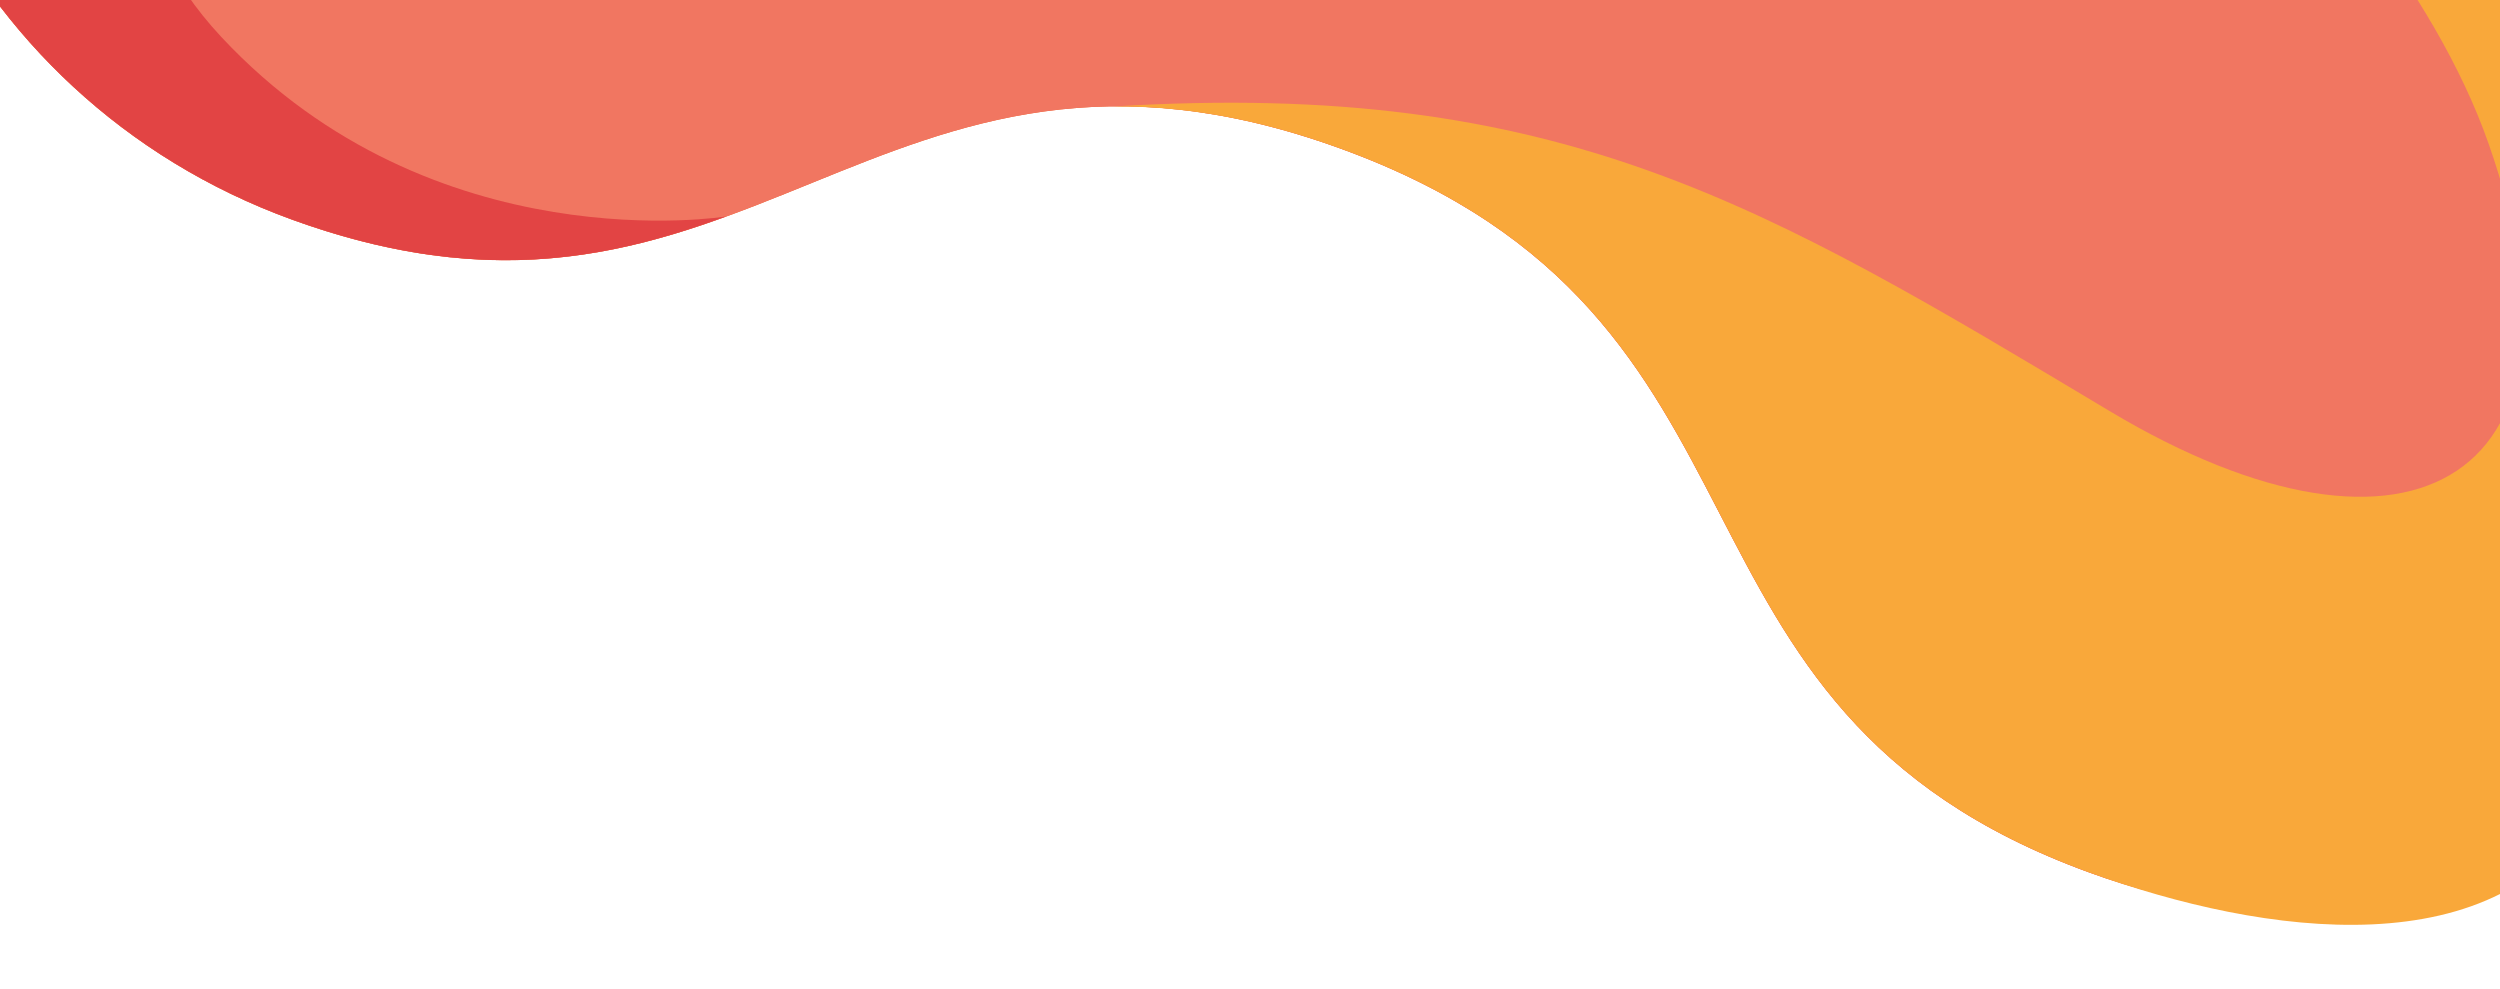
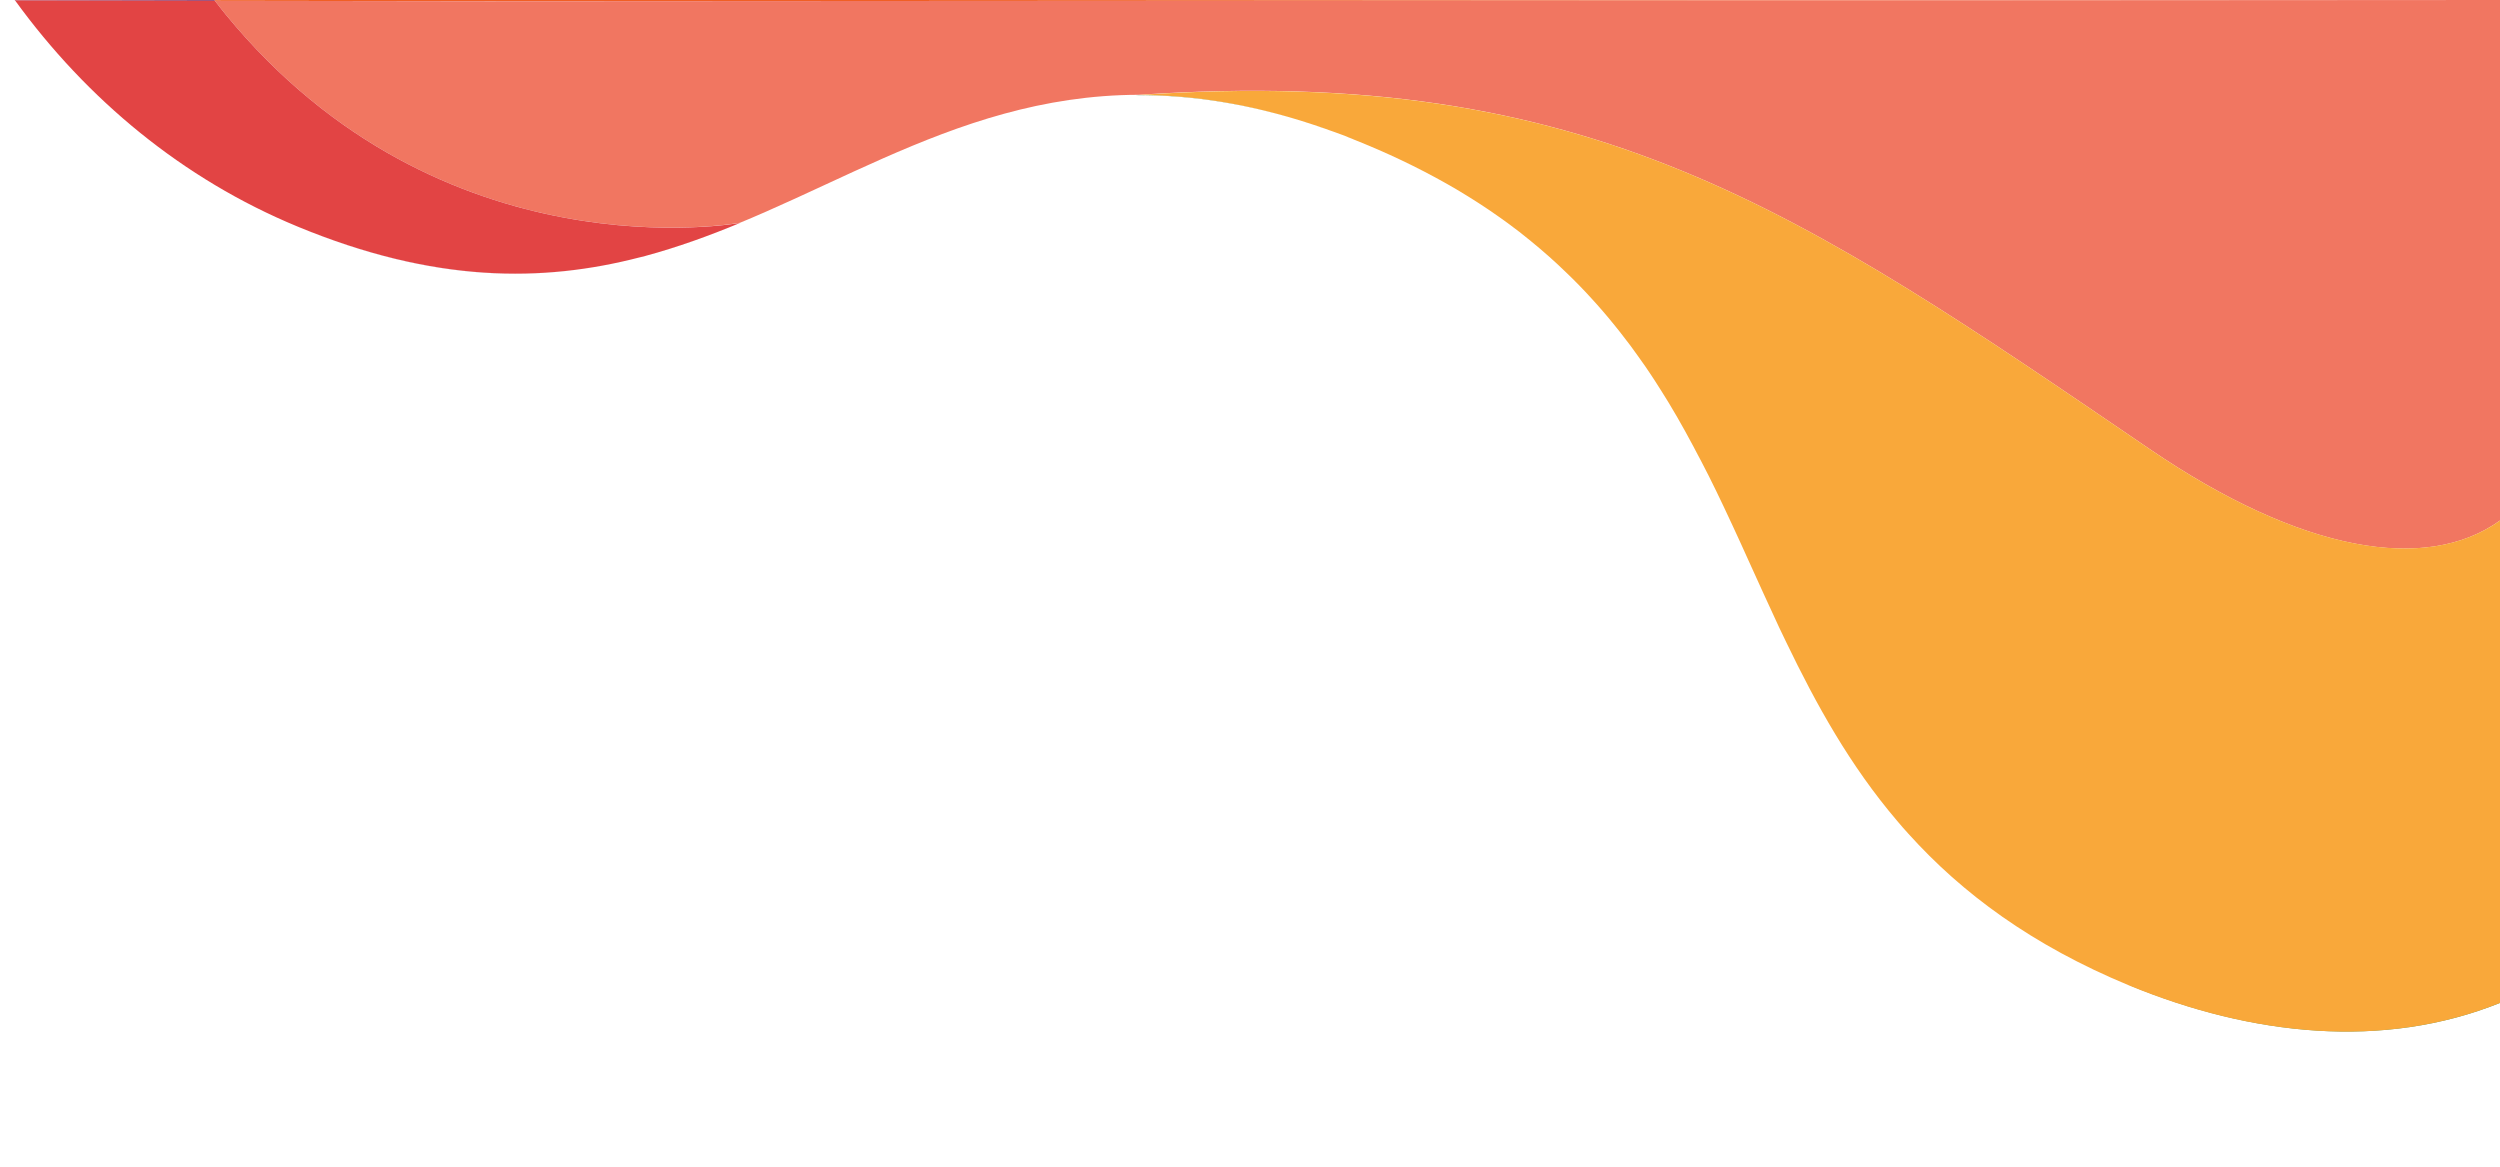
- <svg xmlns="http://www.w3.org/2000/svg" id="symbol_banner" viewBox="0 0 1200.2 474.44">
-   <defs>
-     <style>.cls-1{fill:none;}.cls-2{clip-path:url(#clip-path);}.cls-3{fill:#f05f24;}.cls-3,.cls-7{fill-rule:evenodd;}.cls-4{clip-path:url(#clip-path-2);}.cls-5{fill:#f17661;}.cls-6{fill:#e24444;}.cls-7{fill:#f9a83a;}</style>
-     <clipPath id="clip-path">
-       <rect class="cls-1" y="-104" width="1200.2" height="609.8" />
-     </clipPath>
-     <clipPath id="clip-path-2">
-       <path class="cls-1" d="M322.8-818.7c21.7,57.6,21.3,89-12.4,178.6C227.6-420,37.6-501.9-43.4-286.5-102.8-128.5-20.6,47,140.1,105.4,359.3,185,419.6-10,643.5,71.3S784.1,339.4,1003.4,419c82.6,30,174.6,29,241.9-33.4,248.3-230.1-132.1-505.2-304.8-612.4-222.9-138.4-469.1-268-614.4-584.4" />
-     </clipPath>
-   </defs>
-   <g id="warm_colour">
-     <g class="cls-2">
-       <g id="top">
-         <g id="rose">
-           <path id="SVGID" class="cls-3" d="M322.8-818.7c21.7,57.6,21.3,89-12.4,178.6C227.6-420,37.6-501.9-43.4-286.5-102.8-128.5-20.6,47,140.1,105.4,359.3,185,419.6-10,643.5,71.3S784.1,339.4,1003.4,419c82.6,30,174.6,29,241.9-33.4,248.3-230.1-132.1-505.2-304.8-612.4-222.9-138.4-469.1-268-614.4-584.4" />
-           <g class="cls-4">
-             <polygon class="cls-5" points="1684.1 -350.9 185.5 -895.2 -151 -0.3 1347.6 544 1684.1 -350.9" />
+ <svg xmlns="http://www.w3.org/2000/svg" xmlns:xlink="http://www.w3.org/1999/xlink" version="1.1" id="symbol_x5F_banner" x="0px" y="0px" viewBox="0 0 1213.2 566" style="enable-background:new 0 0 1213.2 566;" xml:space="preserve">
+   <style type="text/css">
+ 	.st0{clip-path:url(#SVGID_2_);}
+ 	.st1{fill:#F05F24;}
+ 	.st2{fill:#F17661;}
+ 	.st3{fill:#2868AE;}
+ 	.st4{fill:#773070;}
+ 	.st5{fill:#E24444;}
+ 	.st6{fill:#5D9E66;}
+ 	.st7{fill:#F9A83A;}
+ </style>
+   <g id="warm_x5F_colour">
+     <g>
+       <g>
+         <g>
+           <g>
+             <defs>
+               <rect id="SVGID_1_" width="1213.2" height="566" />
+             </defs>
+             <clipPath id="SVGID_2_">
+               <use xlink:href="#SVGID_1_" style="overflow:visible;" />
+             </clipPath>
+             <g class="st0">
+               <path class="st1" d="M104.3,0.4l132.4,0.2L1213.2,0H104C104.1,0.1,104.2,0.2,104.3,0.4z" />
+               <path class="st1" d="M1214.5,0h-1.3v252.6" />
+               <path class="st2" d="M1043,217.8c74,50.5,134.6,60.4,170.2,34.8V0L236.7,0.6L104.3,0.4c1.7,2.2,3.4,4.4,5.2,6.6        c104.9,128.1,249.6,101.1,249.6,101.1c-14.9,6.2-30.1,11.8-45.9,16c81.4-21.9,145.9-77.9,239.5-78.1        C771.8,31.2,872.9,101.9,1043,217.8z" />
+               <path class="st3" d="M313.2,124.2c-0.9,0.3-1.9,0.5-2.8,0.7C311.3,124.7,312.2,124.4,313.2,124.2z" />
+               <path class="st3" d="M656.6,67.4c-1.3-0.5-2.5-1-3.7-1.5C654.1,66.5,655.4,66.9,656.6,67.4z" />
+               <path class="st3" d="M651.6,65.5c-1.5-0.6-3-1.1-4.4-1.6C648.6,64.4,650.1,64.9,651.6,65.5z" />
+               <path class="st3" d="M662.7,69.9c-1.6-0.7-3.2-1.3-4.9-2C659.4,68.6,661,69.2,662.7,69.9z" />
+               <path class="st3" d="M644.8,63c-0.6-0.2-1.3-0.5-1.9-0.7C643.6,62.6,644.2,62.8,644.8,63z" />
+               <path class="st3" d="M639.7,61.2c-0.1,0-0.2-0.1-0.3-0.1C639.5,61.2,639.6,61.2,639.7,61.2z" />
+               <path class="st4" d="M144.3,109.9c66.8,27.7,119.3,27.1,166.1,15C263.6,137,211.1,137.5,144.3,109.9z" />
+               <path class="st4" d="M313.2,124.1C313.2,124.1,313.2,124.2,313.2,124.1C313.2,124.2,313.2,124.1,313.2,124.1z" />
+               <path class="st4" d="M104,0H7.1c0.1,0.1,0.1,0.1,0.2,0.2l97,0.2C104.2,0.2,104.1,0.1,104,0z" />
+               <path class="st5" d="M109.5,7c-1.8-2.2-3.5-4.4-5.2-6.6l-97-0.2c34.9,48.1,81.4,86.7,137,109.7c66.8,27.6,119.3,27.1,166.1,15        c0.9-0.2,1.9-0.5,2.8-0.7c0,0,0,0,0,0c15.8-4.3,31-9.8,45.9-16C359.1,108.1,214.4,135.1,109.5,7z" />
+               <path class="st6" d="M760,132c4.3,4.1,8.4,8.3,12.3,12.6C768.4,140.3,764.3,136.1,760,132z" />
+               <path class="st6" d="M647.1,63.8c-0.8-0.3-1.5-0.5-2.3-0.8C645.6,63.3,646.4,63.6,647.1,63.8z" />
+               <path class="st6" d="M662.7,69.9C662.7,69.9,662.7,69.9,662.7,69.9c16.2,6.7,30.9,14.1,44.2,21.9        C693.6,84,678.9,76.6,662.7,69.9C662.7,69.9,662.7,69.9,662.7,69.9z" />
+               <path class="st6" d="M642.9,62.4c-1.1-0.4-2.2-0.7-3.2-1.1C640.8,61.6,641.8,62,642.9,62.4z" />
+               <path class="st6" d="M1213.2,486.7c-56.7,22.8-120.6,15.9-179.8-8.6" />
+               <path class="st6" d="M652.9,66c-0.4-0.2-0.9-0.3-1.3-0.5C652,65.7,652.4,65.8,652.9,66z" />
+               <path class="st6" d="M803.2,184.6c-1.5-2.3-3-4.6-4.6-6.9C800.1,180,801.7,182.3,803.2,184.6z" />
+               <path class="st6" d="M657.8,67.9c-0.4-0.2-0.8-0.3-1.2-0.5C657,67.6,657.4,67.8,657.8,67.9z" />
+               <path class="st6" d="M809.7,195.1c-2.1-3.5-4.3-7-6.6-10.5C805.4,188.1,807.6,191.6,809.7,195.1z" />
+               <path class="st6" d="M552.7,46.1c-0.6,0-1.1,0.1-1.7,0.1c26.8-0.2,55.8,4,88.4,14.9C607.5,50.4,579,46,552.7,46.1z" />
+               <path class="st6" d="M780.8,154.3c-1.8-2.2-3.7-4.4-5.6-6.5C777.1,149.9,779,152.1,780.8,154.3z" />
+               <path class="st6" d="M791.3,167.6c-3.3-4.5-6.8-8.9-10.5-13.3C784.5,158.6,788,163.1,791.3,167.6z" />
+               <path class="st6" d="M760,132c-5.4-5.2-11-10.2-17-15.1C749,121.8,754.7,126.8,760,132z" />
+               <path class="st6" d="M848.2,271.1c-1.1-2.5-2.2-4.9-3.3-7.3C846,266.2,847.1,268.7,848.2,271.1z" />
+               <path class="st6" d="M825.6,223.6c-1.2-2.4-2.5-4.8-3.8-7.2C823.1,218.8,824.3,221.2,825.6,223.6z" />
+               <path class="st6" d="M832.8,238.1c-1.2-2.4-2.4-4.9-3.6-7.3C830.4,233.3,831.6,235.7,832.8,238.1z" />
+               <path class="st6" d="M836.3,245.4c-1.2-2.4-2.3-4.9-3.5-7.3C834,240.6,835.2,243,836.3,245.4z" />
+               <path class="st6" d="M926.2,404.5c-1.9-2.1-3.8-4.2-5.6-6.4C922.4,400.3,924.3,402.4,926.2,404.5z" />
+               <path class="st6" d="M866.8,311.4c-1.2-2.4-2.3-4.9-3.5-7.3C864.5,306.6,865.6,309,866.8,311.4z" />
+               <path class="st6" d="M821.8,216.4c-1.3-2.4-2.6-4.8-3.9-7.2C819.2,211.6,820.5,214,821.8,216.4z" />
+               <path class="st6" d="M727.9,105.4c-6.6-4.7-13.6-9.2-21-13.6C714.3,96.2,721.3,100.7,727.9,105.4z" />
+               <path class="st6" d="M743,116.9c-3.6-2.9-7.3-5.8-11.2-8.7C735.6,111,739.4,113.9,743,116.9z" />
+               <path class="st7" d="M1213.2,486.7V252.6c-35.6,25.5-96.2,15.7-170.2-34.8C872.9,101.9,771.8,31.2,552.7,46.1        c26.3,0,54.8,4.3,86.7,15.1c0.1,0,0.2,0.1,0.3,0.1c1.1,0.4,2.2,0.7,3.2,1.1c0.6,0.2,1.3,0.5,1.9,0.7c0.8,0.3,1.5,0.5,2.3,0.8        c1.5,0.5,2.9,1.1,4.4,1.6c0.4,0.2,0.9,0.3,1.3,0.5c1.2,0.5,2.5,1,3.7,1.5c0.4,0.2,0.8,0.3,1.2,0.5c1.6,0.6,3.2,1.3,4.9,2        c0,0,0,0,0,0c16.2,6.7,30.9,14.1,44.2,21.9c7.4,4.4,14.4,8.9,21,13.6c1.3,0.9,2.6,1.9,3.9,2.8c3.9,2.8,7.6,5.7,11.2,8.7        c6,4.9,11.7,9.9,17,15.1c4.3,4.1,8.4,8.3,12.3,12.6c1,1.1,1.9,2.1,2.9,3.2c1.9,2.2,3.8,4.3,5.6,6.5c3.7,4.4,7.1,8.8,10.5,13.3        c2.5,3.4,4.9,6.8,7.3,10.2c1.6,2.3,3.1,4.6,4.6,6.9c2.3,3.5,4.4,7,6.6,10.5c2.8,4.7,5.6,9.4,8.2,14.2c1.3,2.4,2.6,4.8,3.9,7.2        c1.3,2.4,2.5,4.8,3.8,7.2c1.2,2.4,2.5,4.8,3.7,7.2c1.2,2.4,2.4,4.8,3.6,7.3s2.3,4.9,3.5,7.3c2.9,6.1,5.7,12.2,8.5,18.3        c1.1,2.4,2.2,4.9,3.3,7.3c5,11,10,22.1,15.1,33c1.1,2.4,2.3,4.9,3.5,7.3c14.6,30.3,30.9,59.8,53.8,86.7        c1.8,2.2,3.7,4.3,5.6,6.4c25.8,28.6,59.6,53.9,107.2,73.6C1092.6,502.6,1156.5,509.5,1213.2,486.7z" />
+               <path class="st4" d="M1214.5,0" />
+             </g>
          </g>
        </g>
-         <path id="red_orange" class="cls-6" d="M319.1-822.6a242.49,242.49,0,0,1,14.1,98.9c-2.7,22.4-9.7,48.6-22.8,83.5C227.6-420,37.6-501.9-43.4-286.5-102.8-128.5-20.6,47,140.1,105.4c88.3,32.1,150.8,19.6,208.6-1.5,0,0-140.5,23-242.4-86.1S94.9-253.3,297.1-195.1s486.2-52.4,228.4-329l-.3-.3c-53.4-53.3-95.9-105.1-135.5-168a8.79,8.79,0,0,0-.6-1c-3.3-5.2-6.5-10.5-9.7-15.9-1-1.6-1.9-3.2-2.9-4.8-6.5-10.9-12.9-22.3-19.3-34-23.8-44.2-24.6-57.9-33.9-76C322.1-826.6,318.2-825.1,319.1-822.6Z" />
-         <path id="yellow" class="cls-7" d="M535,51.1c32-.2,67.5,5.3,108.5,20.2,224,81.4,140.6,268.1,359.9,347.7,82.6,30,197.8,47.2,241.9-33.4C1513.2-104,1113.2-119.5,940.5-226.8c0,0,202.2,147.5,254.2,295.7,56.3,160.5-36.3,215.6-182,128.4C847.2,98.3,748.9,38,535,51.1" />
      </g>
    </g>
  </g>
</svg>
